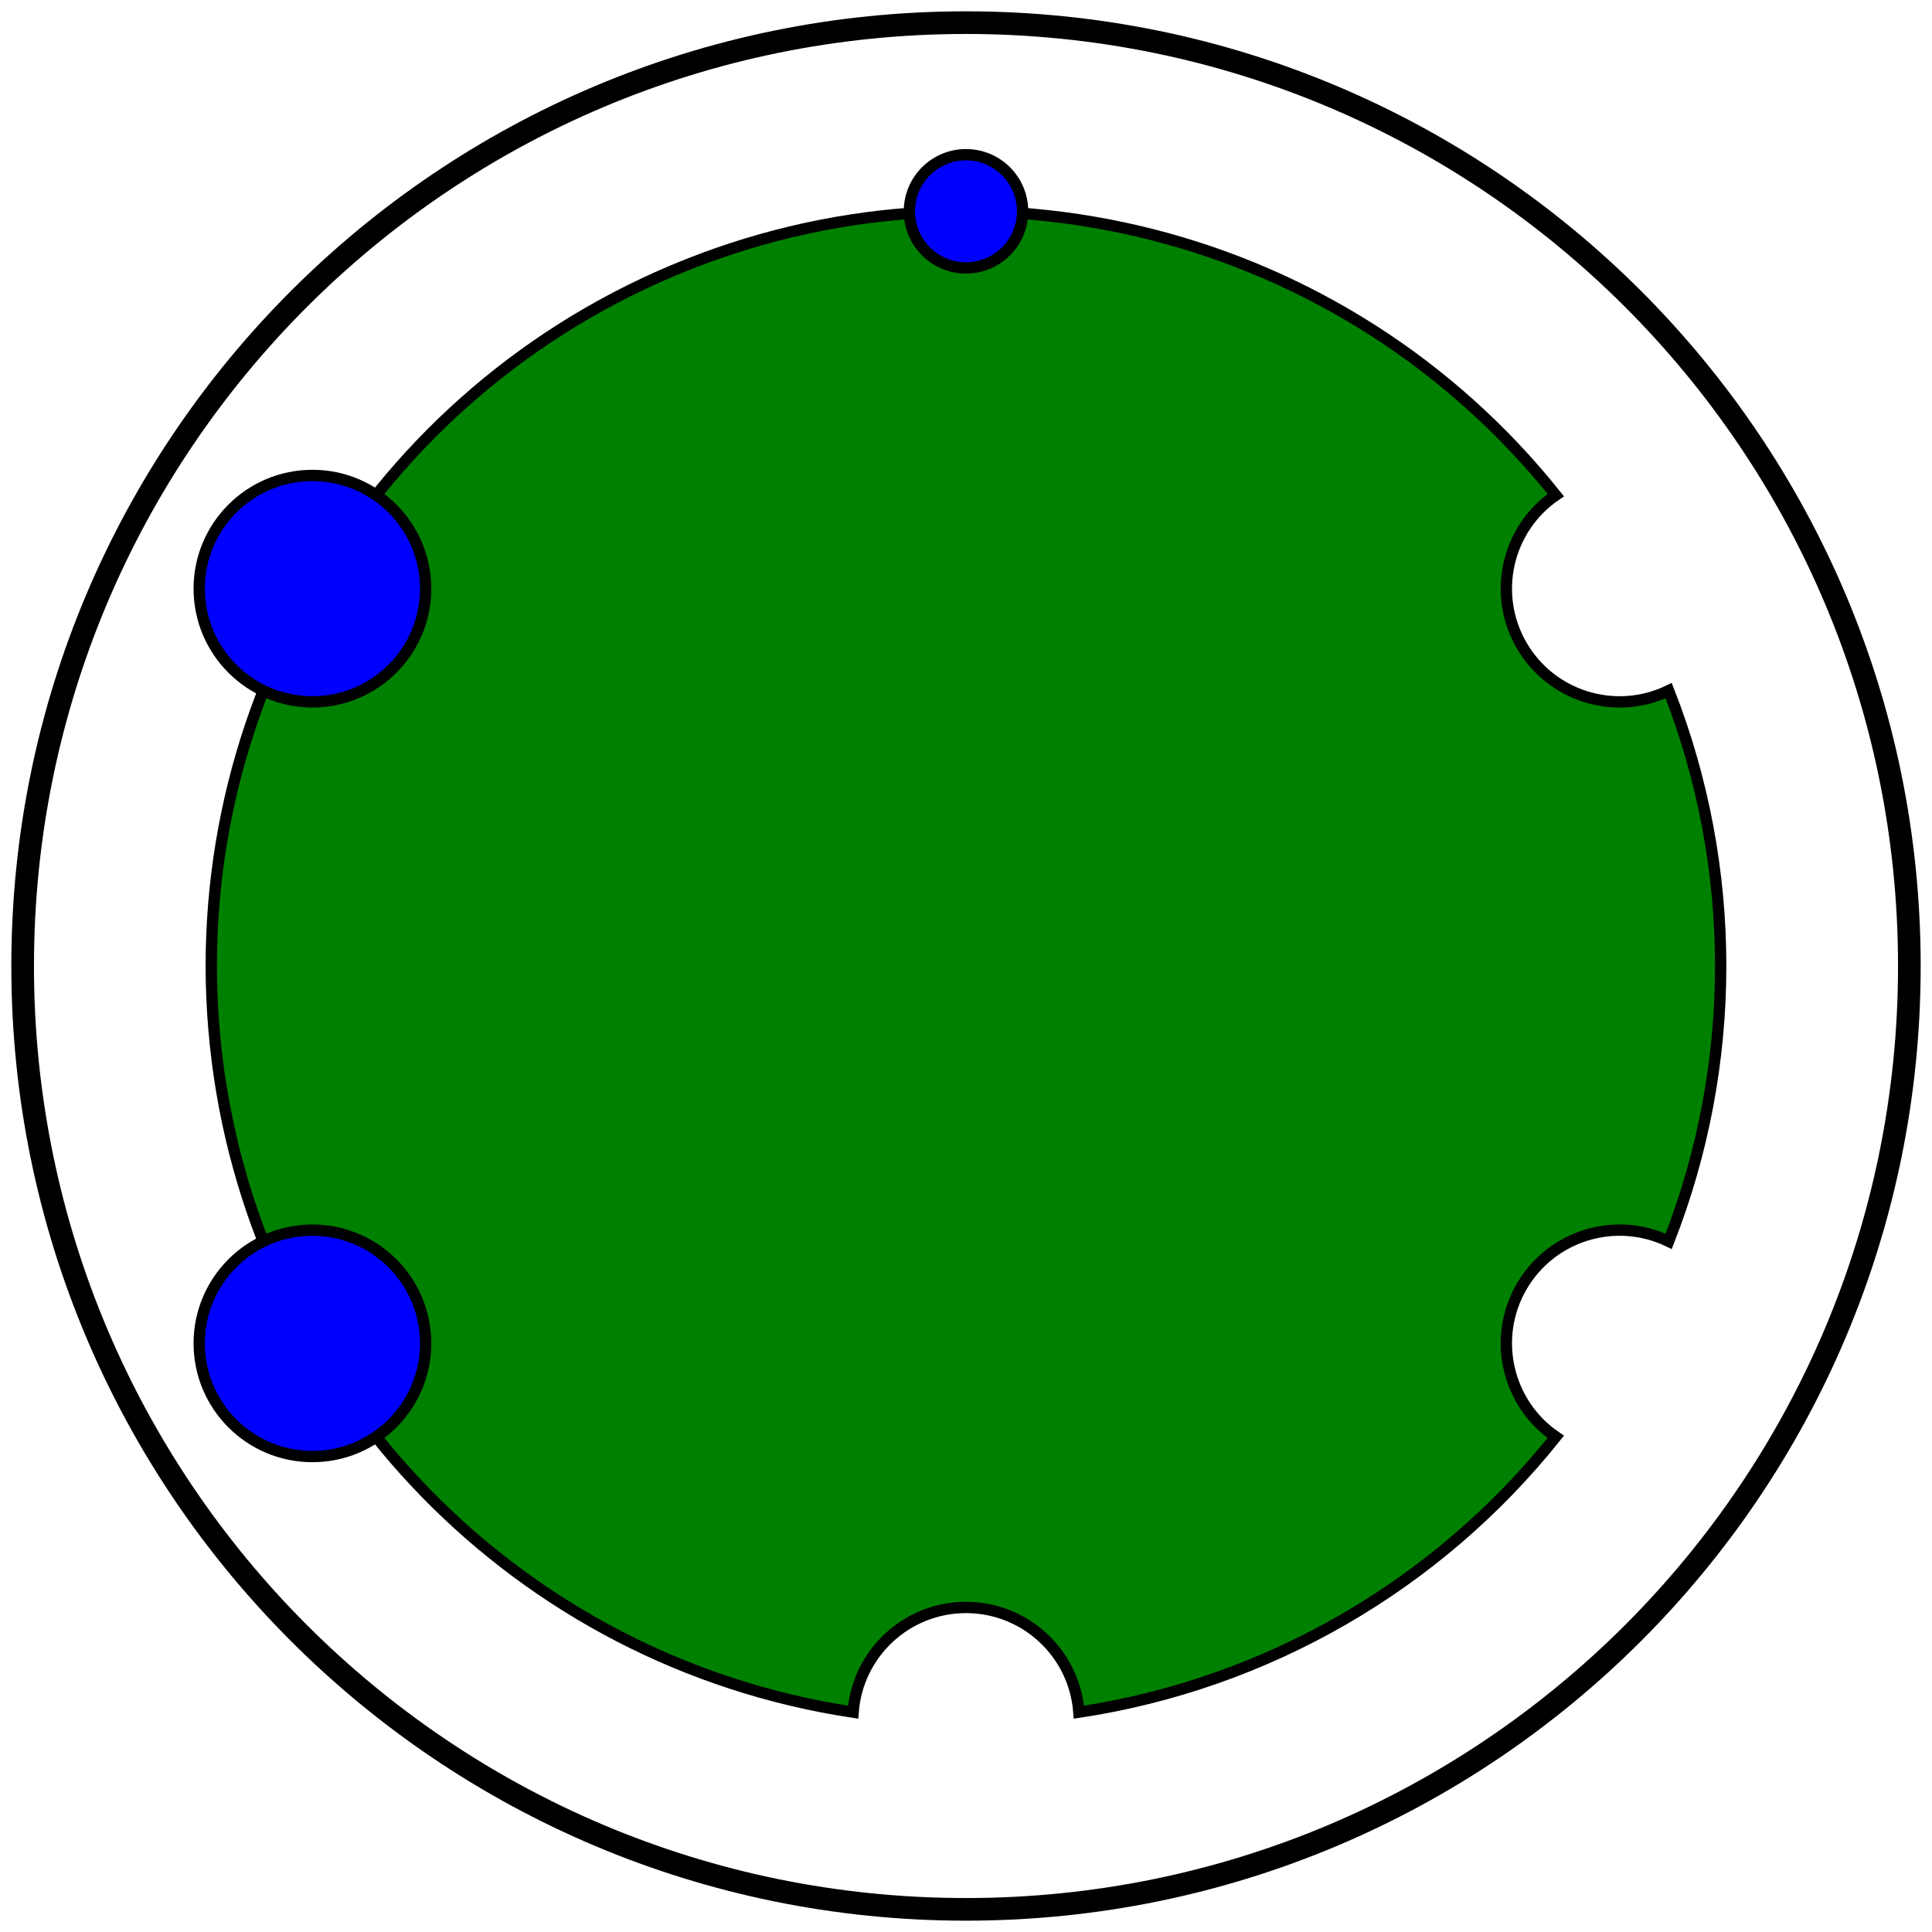
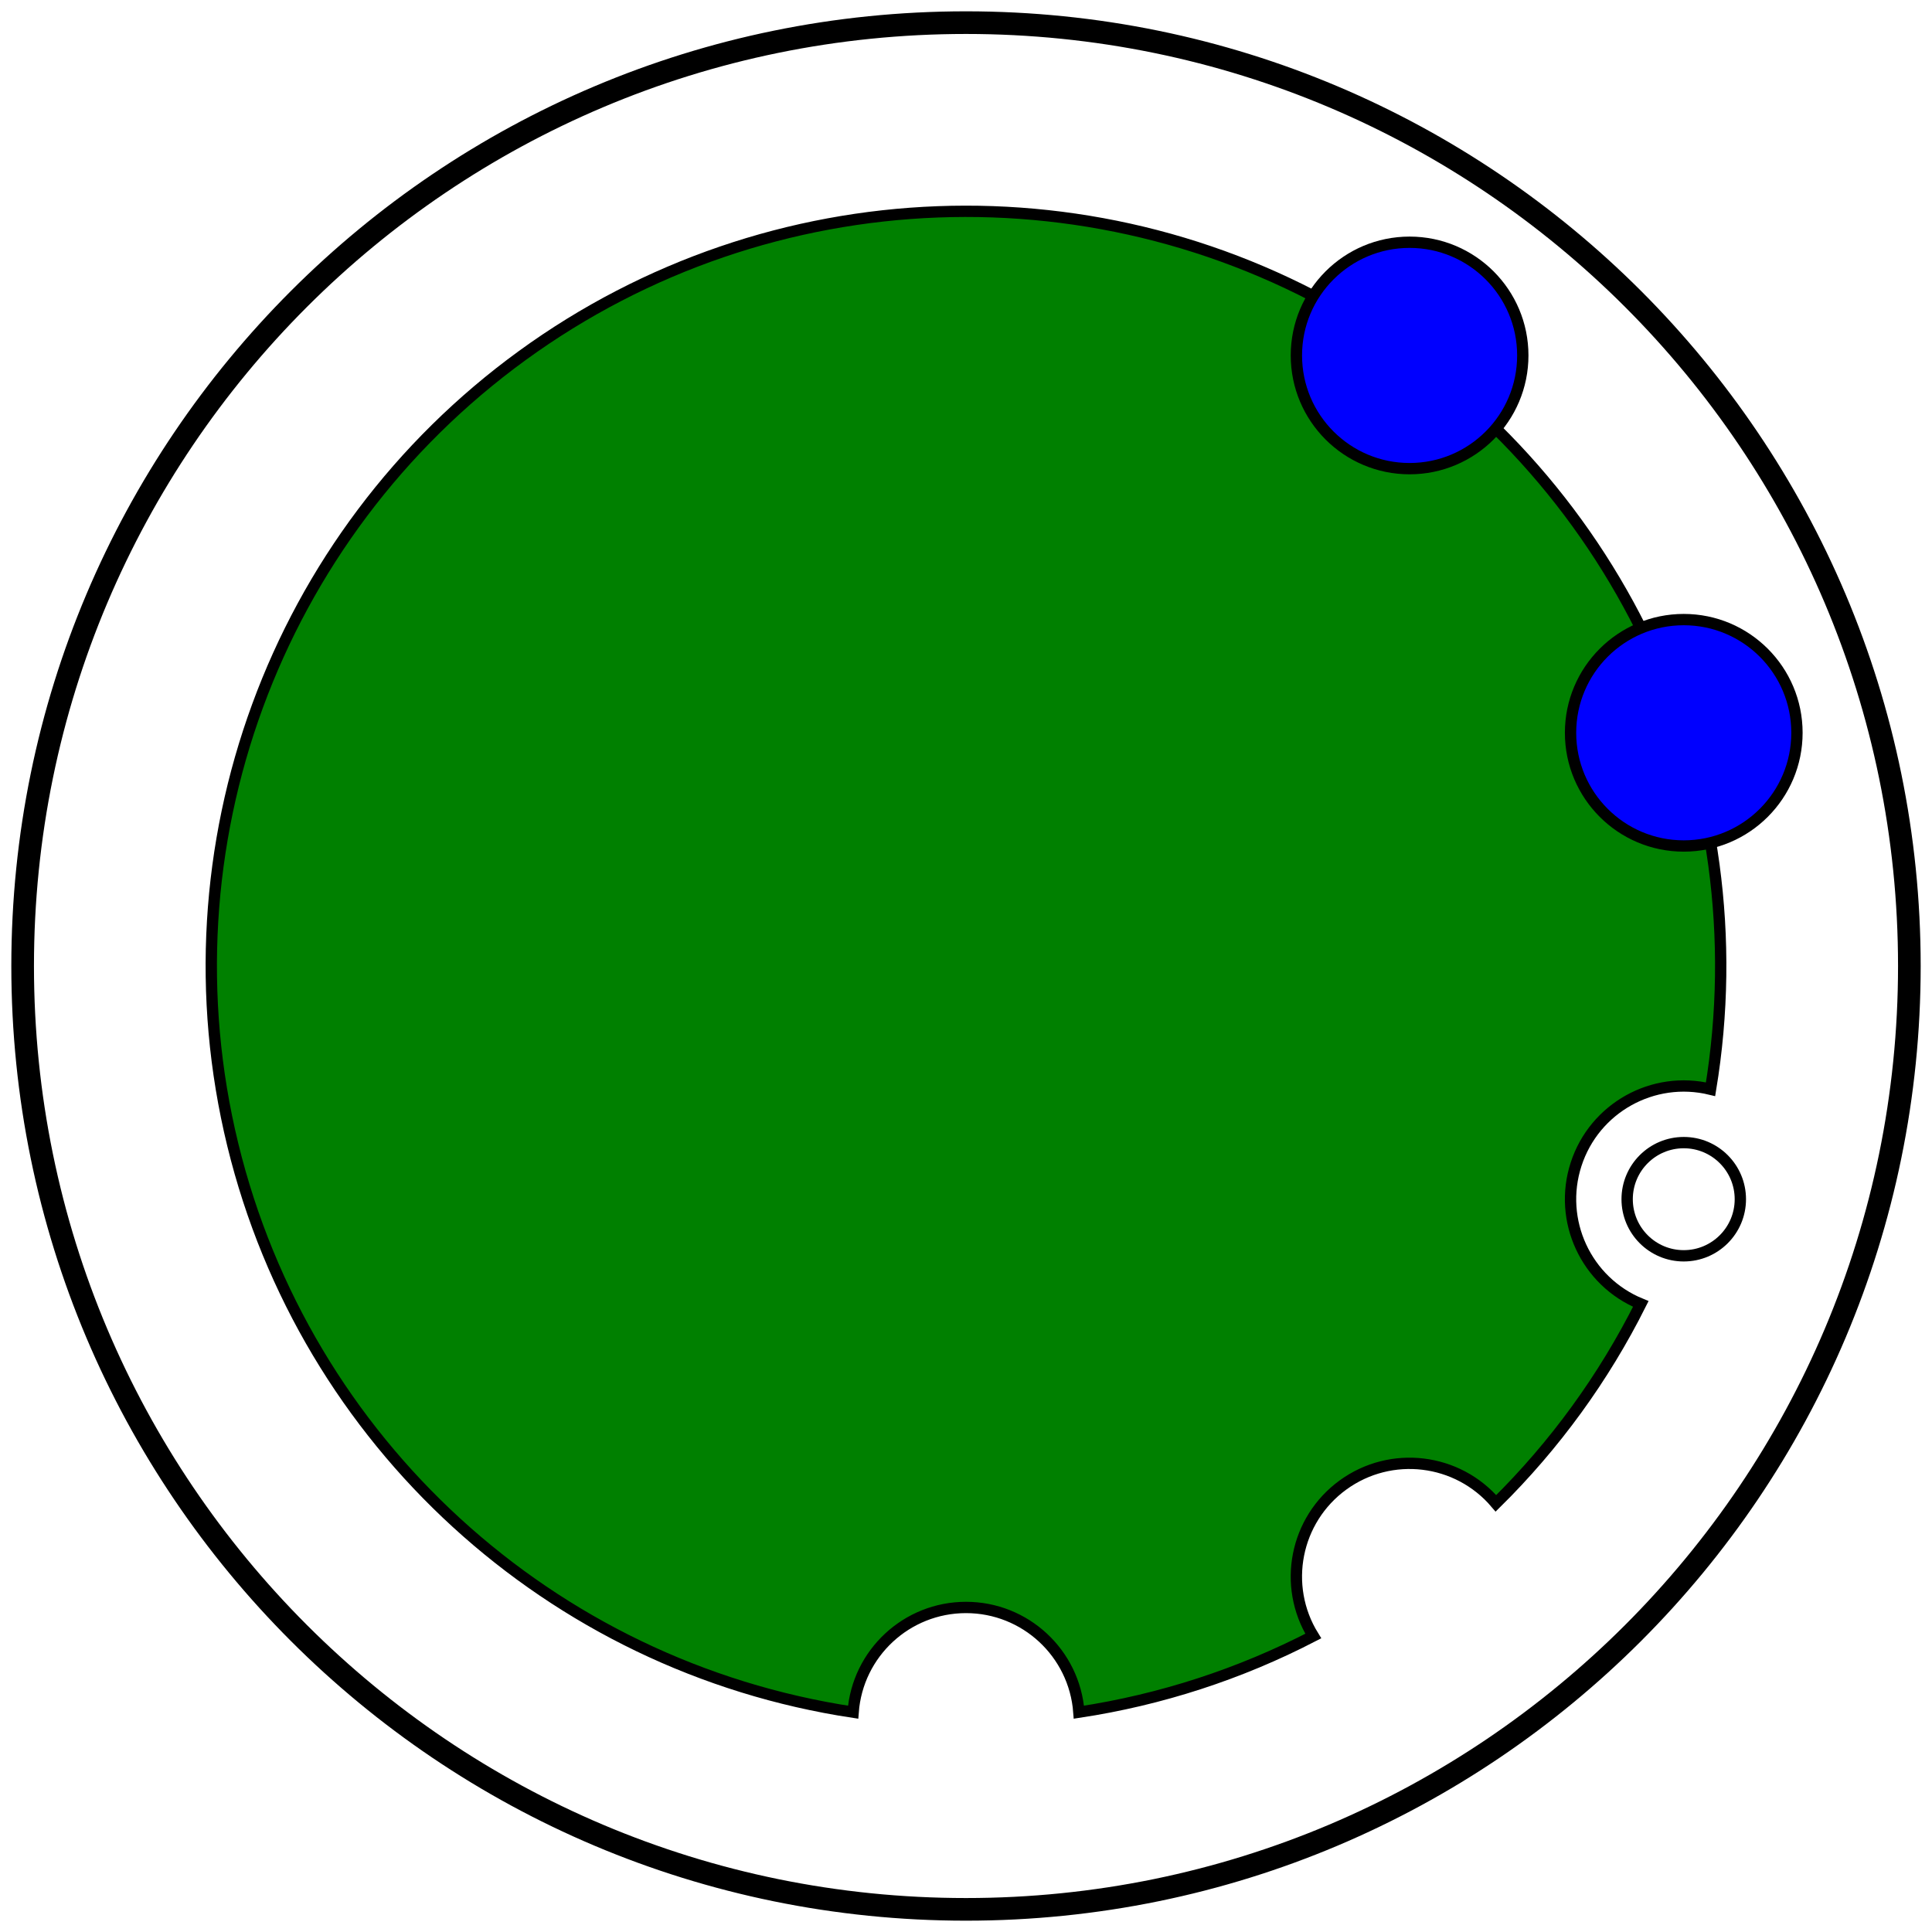
<svg xmlns="http://www.w3.org/2000/svg" viewBox="0 0 512 512">
-   <path d="M226.084,453.75 A200,200,0,0,0,226.084,453.75 A30,30,0,0,1,285.916,453.75 A200,200,0,0,0,412.299,380.783 A30,30,0,0,1,442.214,328.967 A200,200,0,0,0,442.214,183.033 A30,30,0,0,1,412.299,131.217 A200,200,0,1,0,226.084,453.75 z" fill="green" stroke="black" stroke-width="3" />
-   <circle cx="256" cy="56" fill="blue" r="15" stroke="black" stroke-width="3" />
-   <circle cx="82.795" cy="156" fill="blue" r="30" stroke="black" stroke-width="3" />
-   <circle cx="82.795" cy="356" fill="blue" r="30" stroke="black" stroke-width="3" />
+   <path d="M226.084,453.75 A200,200,0,0,0,226.084,453.75 A30,30,0,0,1,285.916,453.75 A200,200,0,0,0,348.032,433.567 A30,30,0,0,1,396.437,398.399 A200,200,0,0,0,434.827,345.559 A30,30,0,0,1,453.316,288.657 A200,200,0,1,0,226.084,453.75 z" fill="green" stroke="black" stroke-width="3" />
+   <circle cx="446.211" cy="317.803" fill="none" r="15" stroke="black" stroke-width="3" />
+   <circle cx="446.211" cy="194.197" fill="blue" r="30" stroke="black" stroke-width="3" />
+   <circle cx="373.557" cy="94.197" fill="blue" r="30" stroke="black" stroke-width="3" />
  <circle cx="256" cy="256" fill="none" r="250" stroke="black" stroke-width="6" />
</svg>
